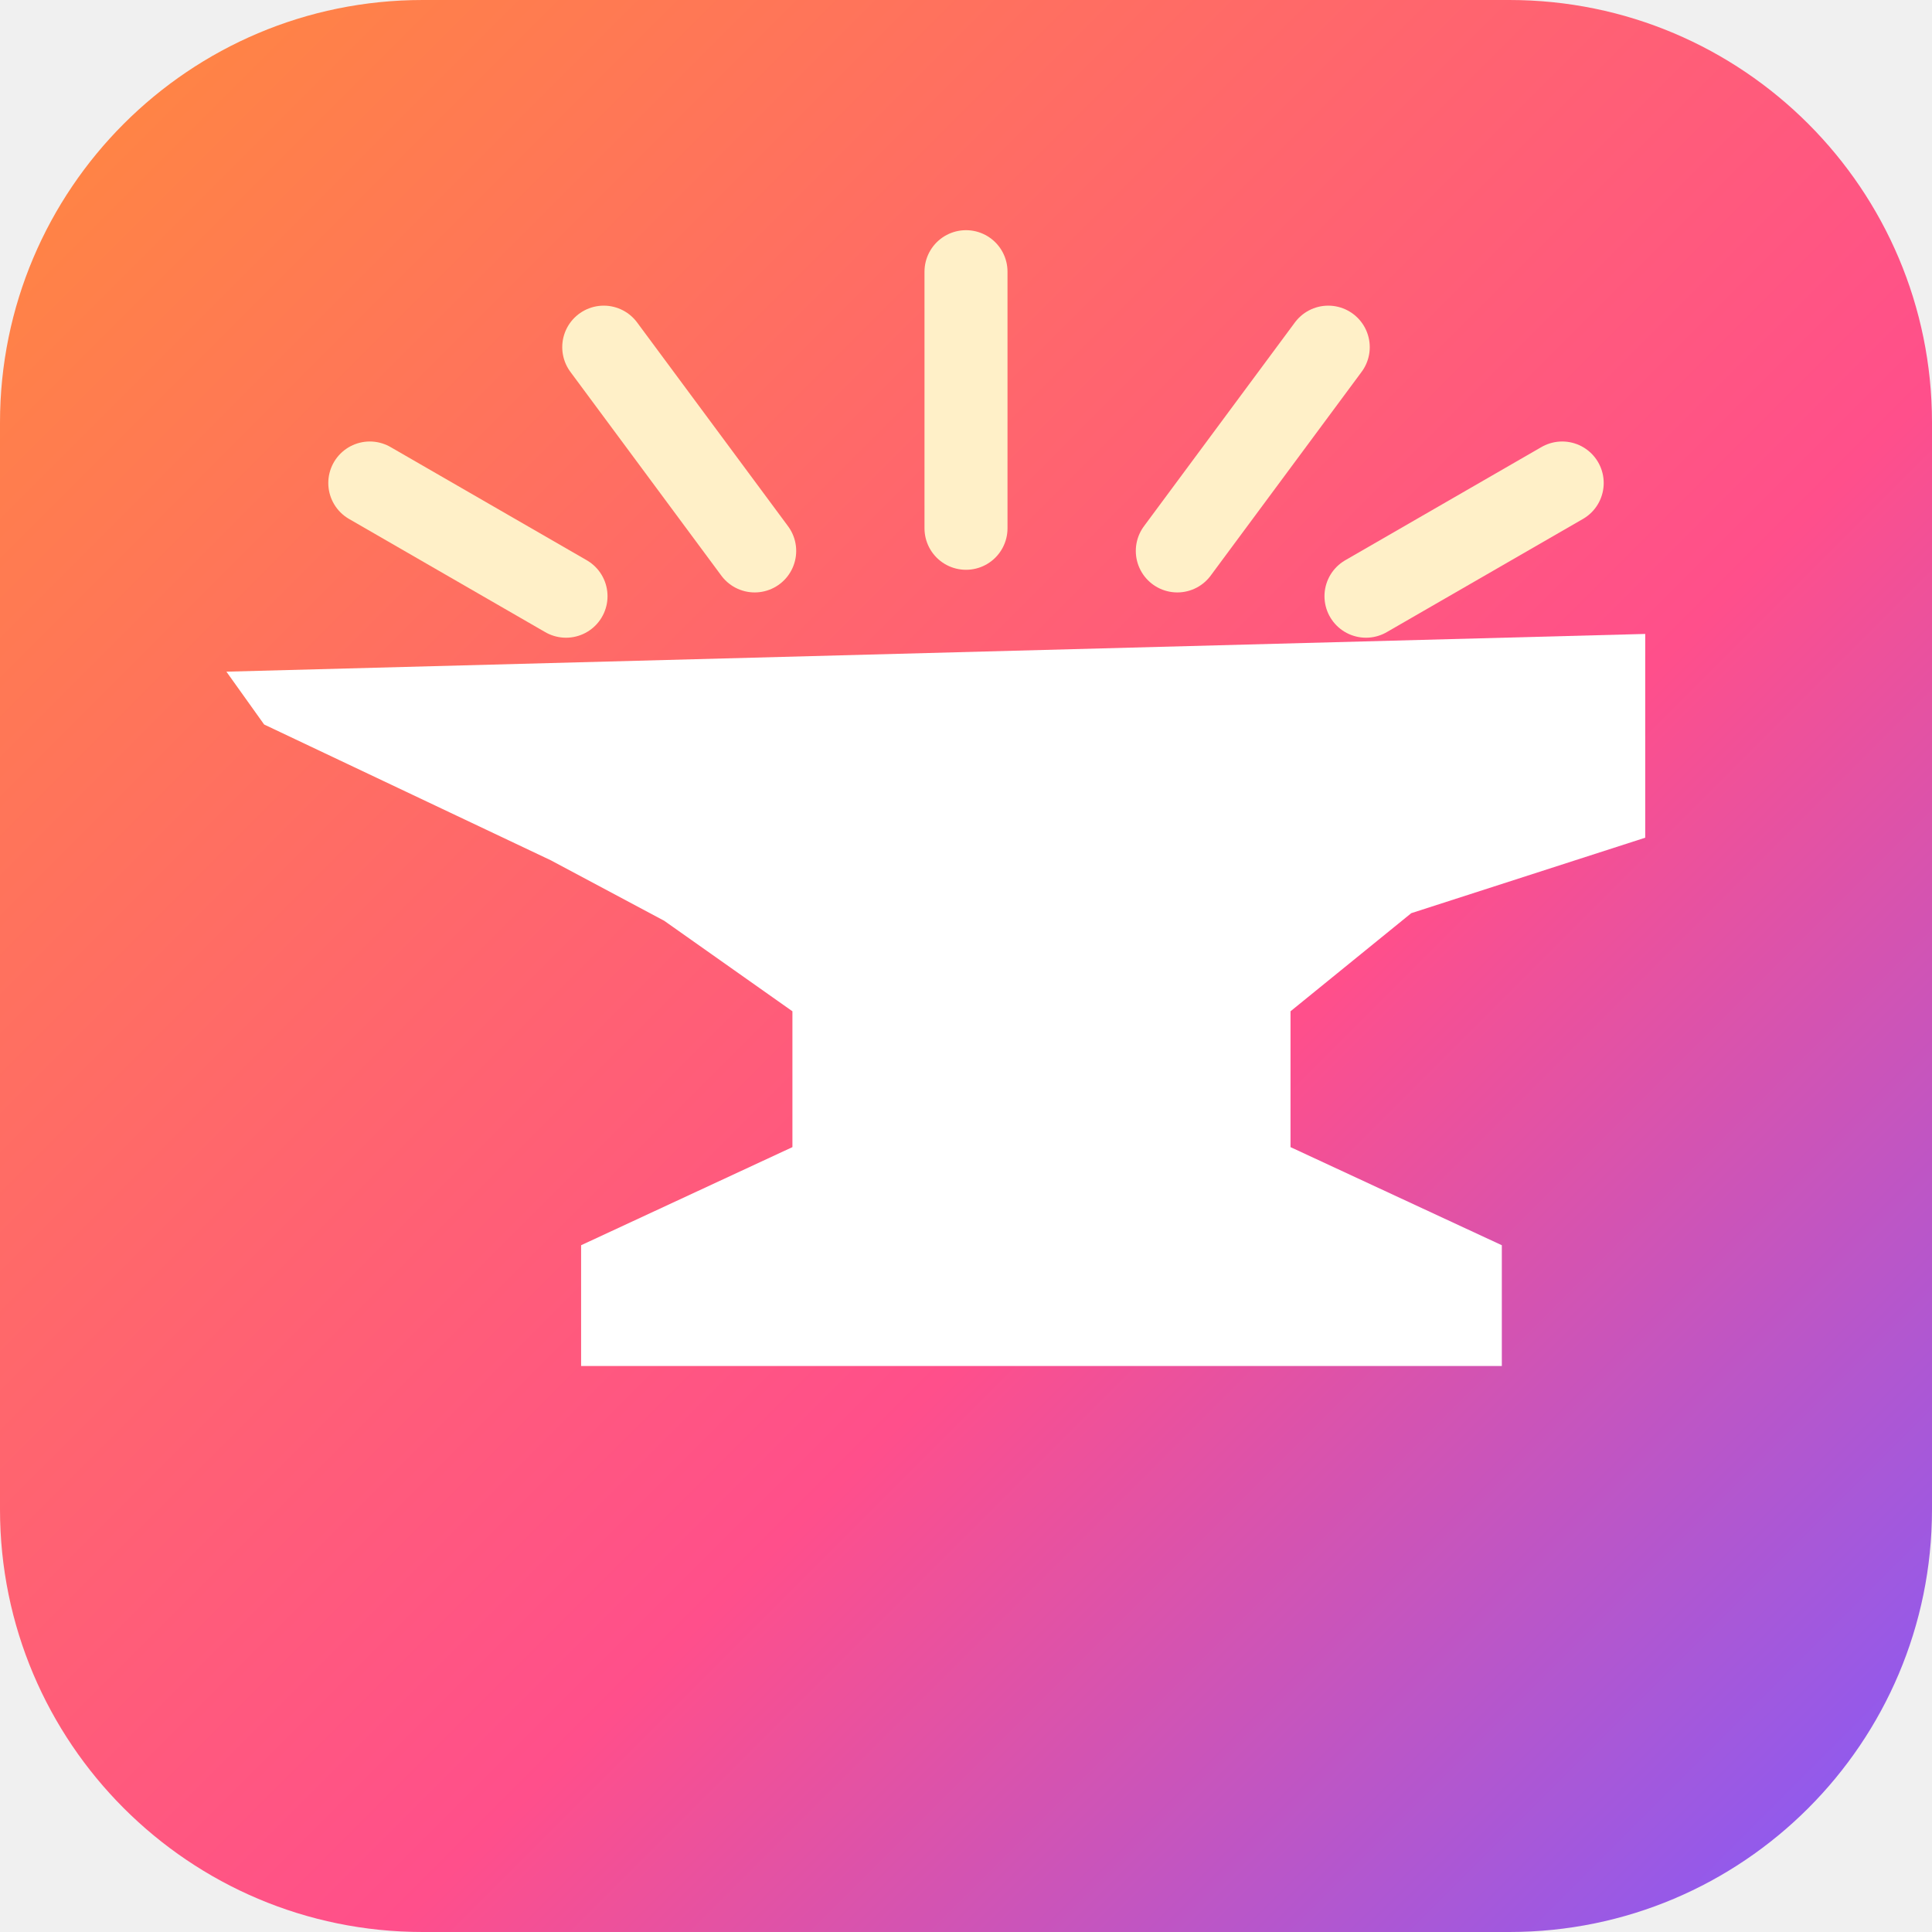
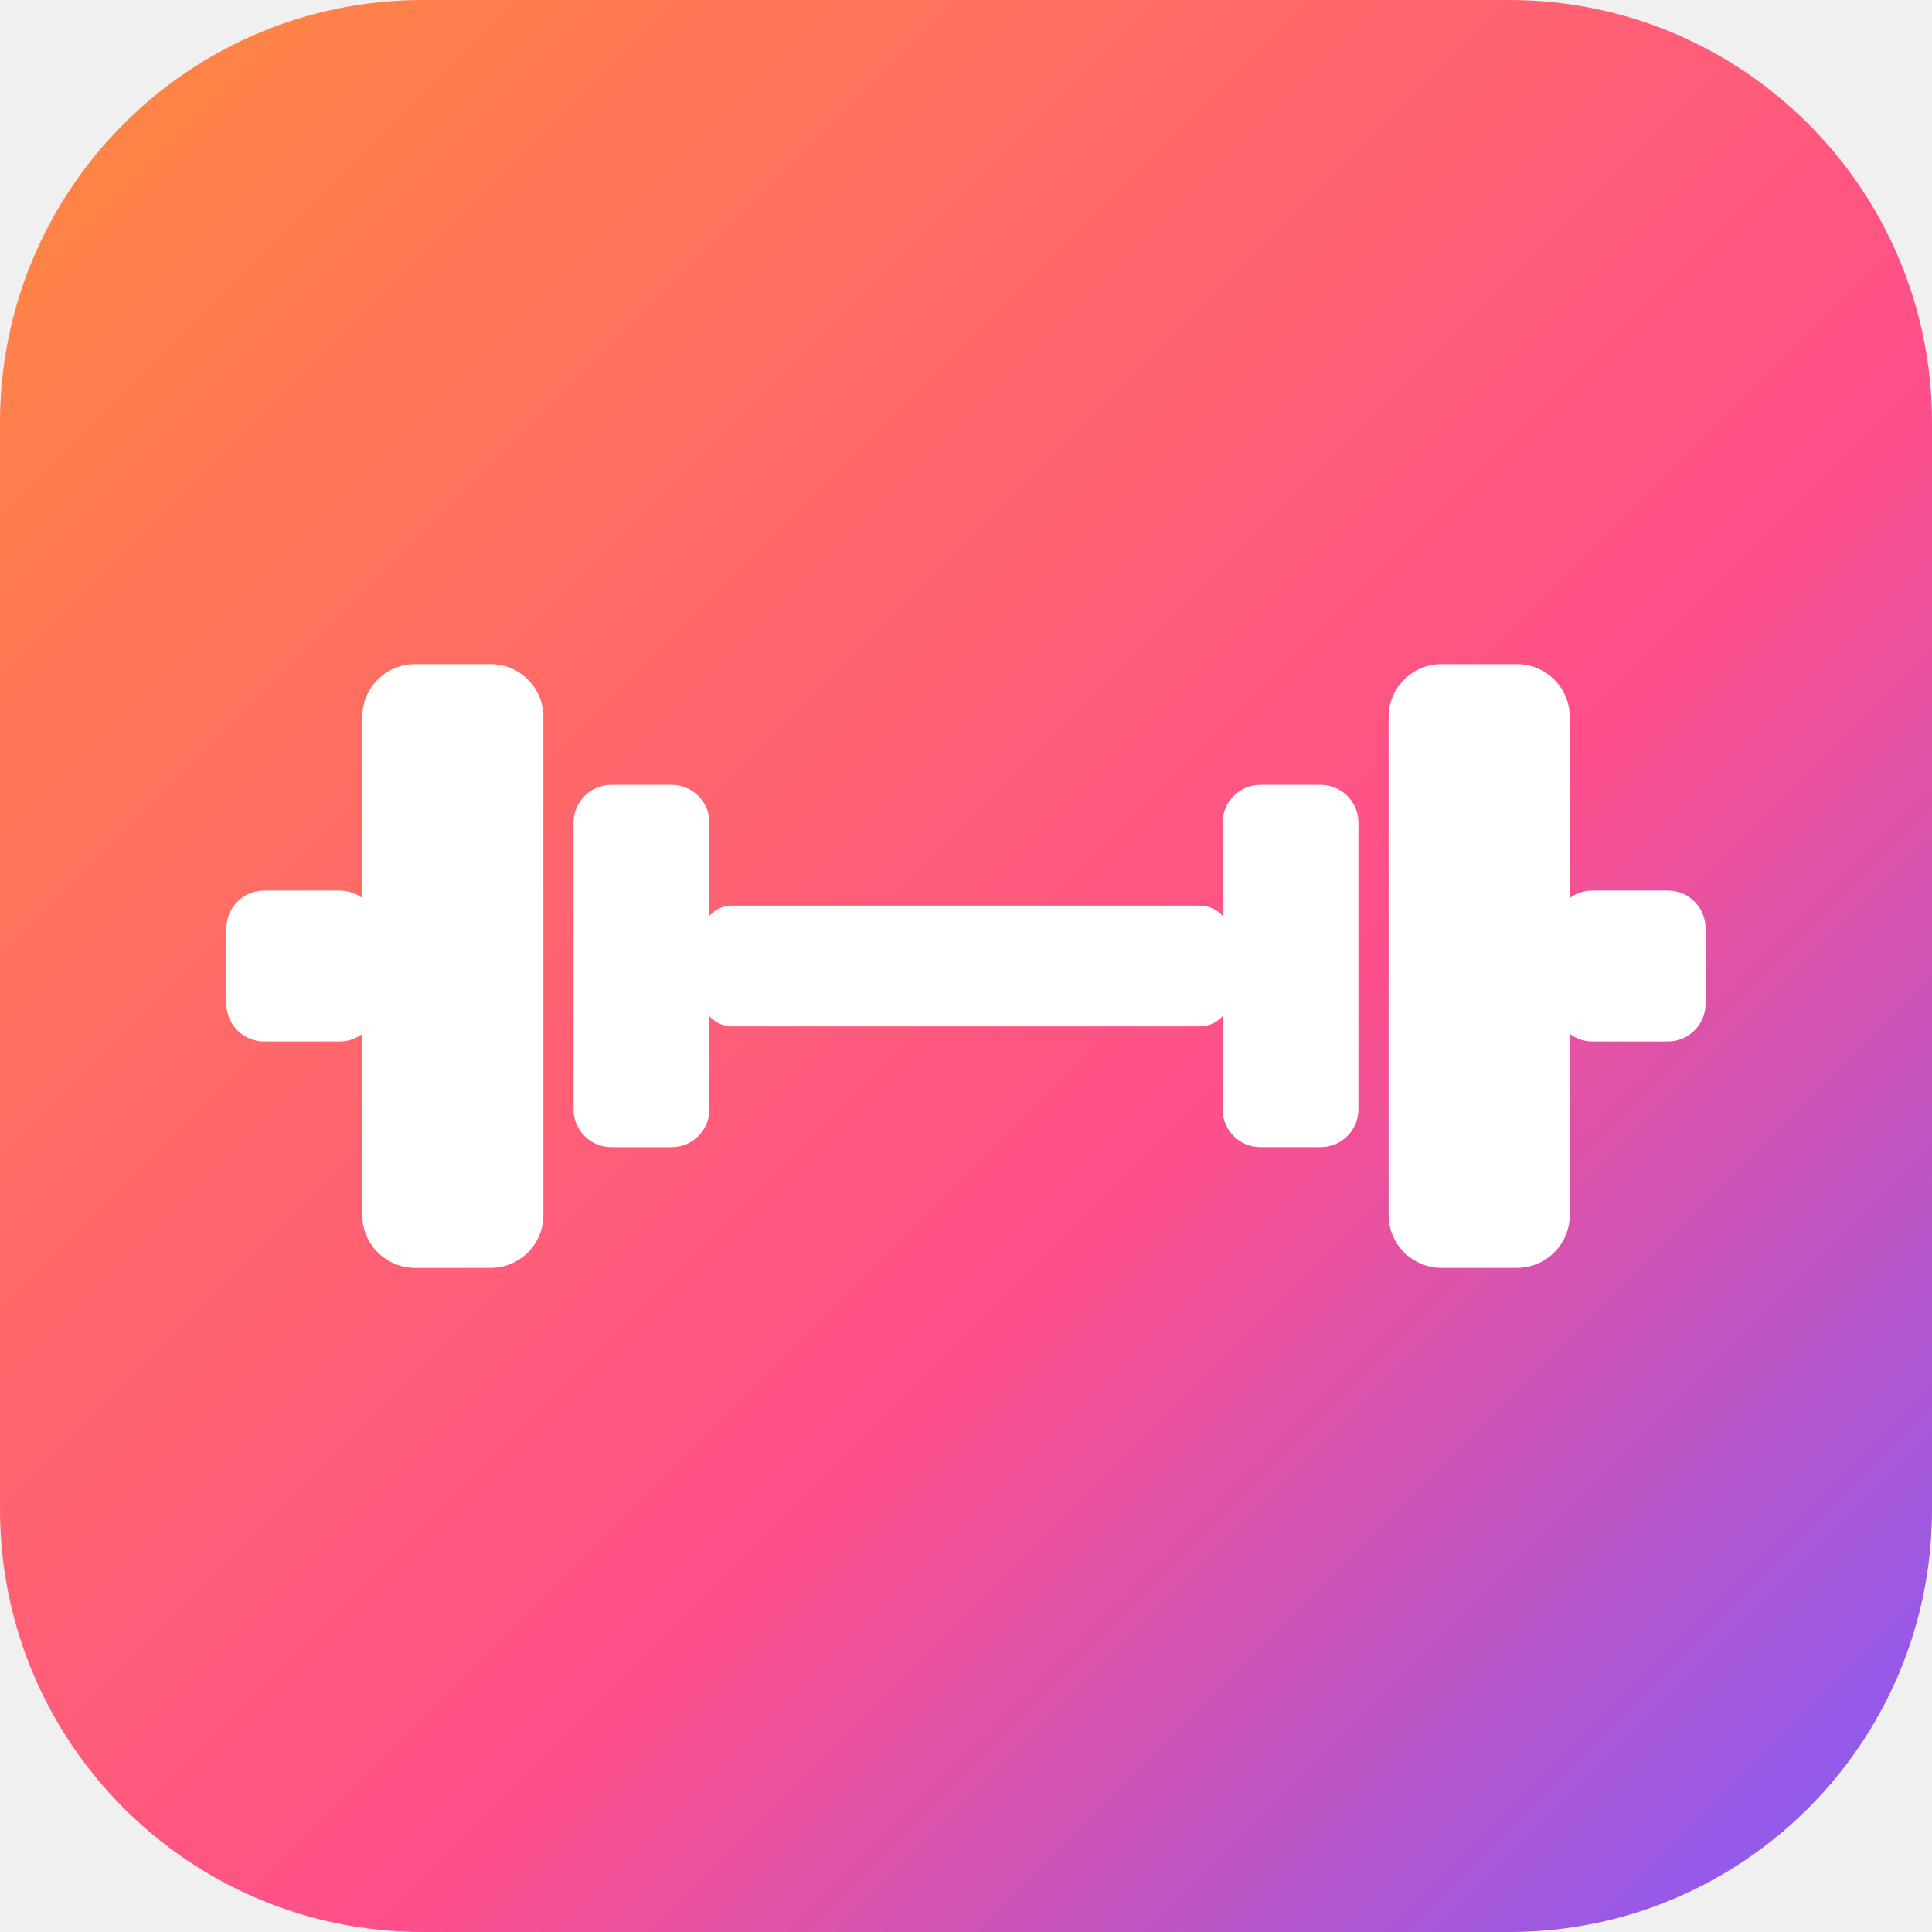
<svg xmlns="http://www.w3.org/2000/svg" viewBox="0 0 512 512">
  <defs>
    <linearGradient id="g" x1="0" y1="0" x2="1" y2="1">
      <stop offset="0" stop-color="#ff8a3d" />
      <stop offset="0.6" stop-color="#ff4f8b" />
      <stop offset="1" stop-color="#7c5cff" />
    </linearGradient>
  </defs>
  <rect width="512" height="512" rx="112" fill="url(#g)" />
-   <polygon fill="#fff" points="60,178 436,168 436,222 374,242 342,268 342,304 398,330 398,362 154,362 154,330 210,304 210,268 176,244 146,228 70,192" />
-   <g stroke="#fff0c8" stroke-width="22" stroke-linecap="round">
-     <line x1="256" y1="140" x2="256" y2="72" />
-     <line x1="200" y1="146" x2="160" y2="92" />
-     <line x1="312" y1="146" x2="352" y2="92" />
-     <line x1="150" y1="158" x2="98" y2="128" />
-     <line x1="362" y1="158" x2="414" y2="128" />
+   <g fill="#fff">
+     <rect x="96" y="176" width="48" height="160" rx="14" />
+     <rect x="368" y="176" width="48" height="160" rx="14" />
+     <rect x="152" y="208" width="36" height="96" rx="10" />
+     <rect x="324" y="208" width="36" height="96" rx="10" />
+     <rect x="60" y="236" width="40" height="40" rx="10" />
+     <rect x="412" y="236" width="40" height="40" rx="10" />
+     <rect x="186" y="240" width="140" height="32" rx="8" />
  </g>
</svg>
